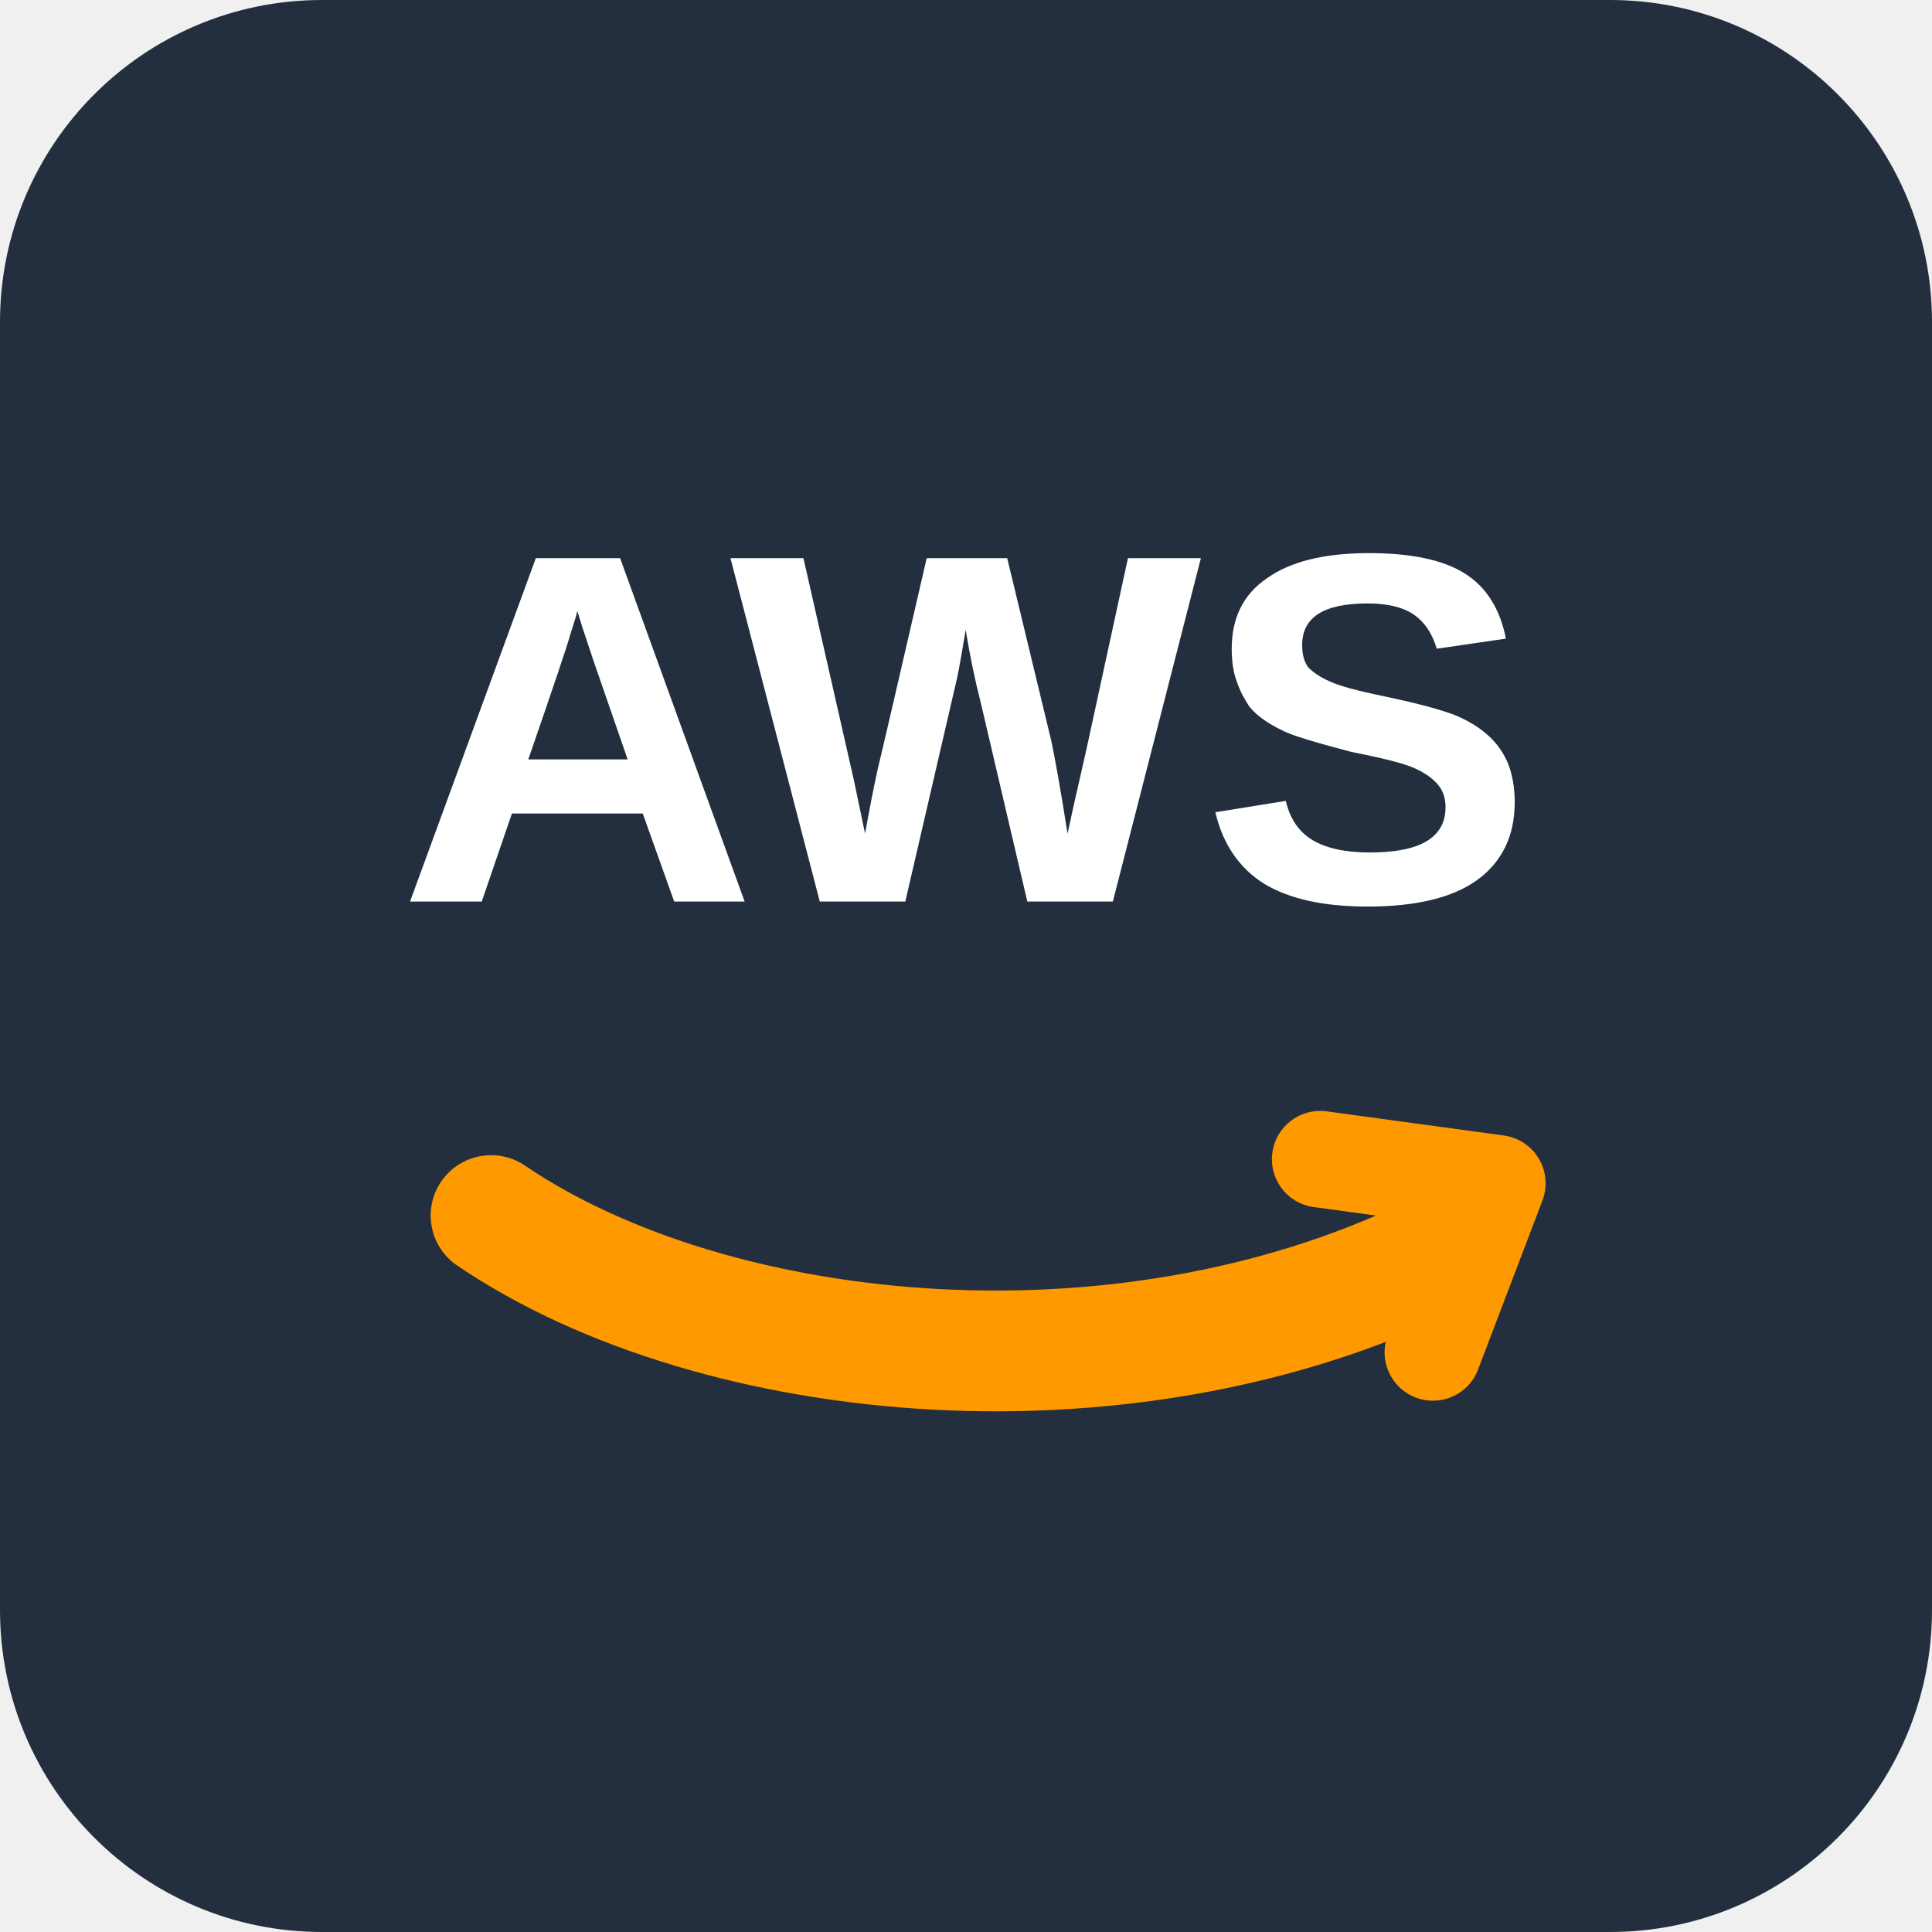
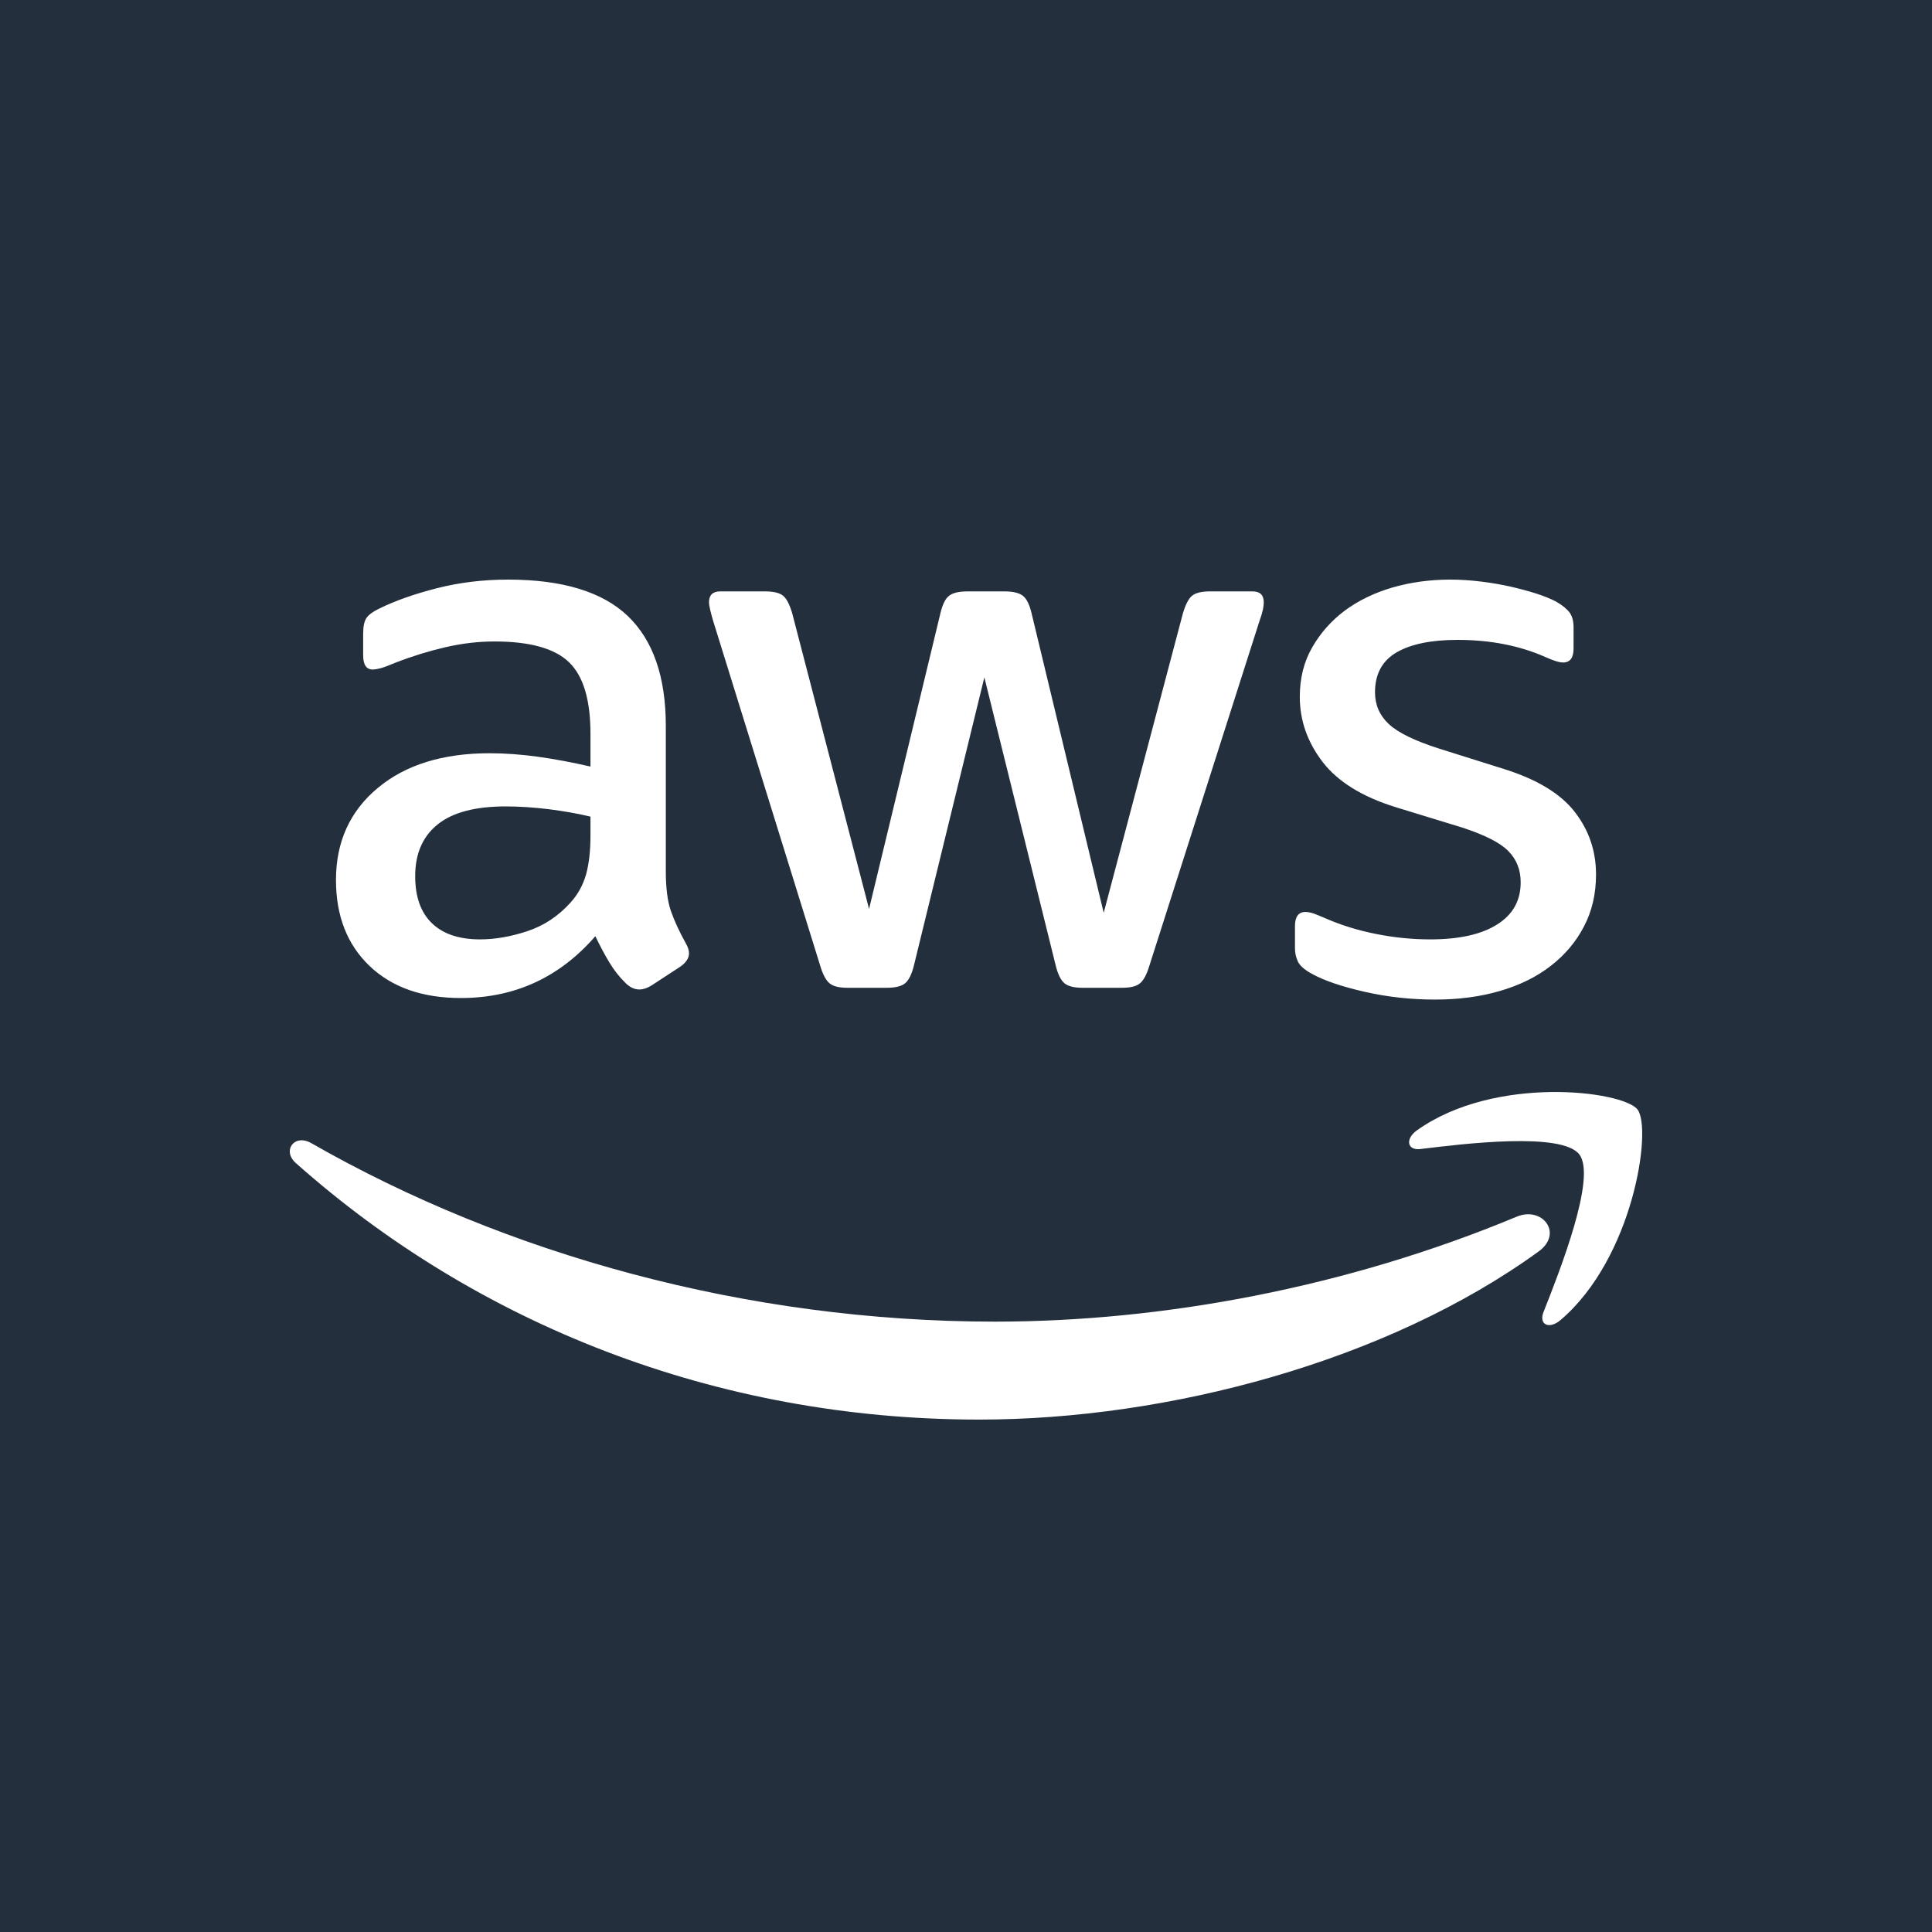
- <svg xmlns="http://www.w3.org/2000/svg" width="24" height="24" viewBox="0 0 24 24" fill="none">
-   <rect width="24" height="24" rx="4" fill="#232F3E" />
-   <text x="12" y="11.2" text-anchor="middle" font-family="Arial, Helvetica, sans-serif" font-size="6.2" font-weight="700" fill="#FFFFFF">AWS</text>
-   <path d="M6.1 15.1C8.9 17 14.1 17.5 18 15.5" stroke="#FF9900" stroke-width="1.5" stroke-linecap="round" />
-   <path d="M16.4 14.4L18.6 14.7L17.8 16.8" stroke="#FF9900" stroke-width="1.2" stroke-linecap="round" stroke-linejoin="round" />
+ <svg xmlns="http://www.w3.org/2000/svg" width="40px" height="40px" viewBox="0 0 40 40" version="1.1">
+   <g id="Icon-Architecture-Group/32/AWS-Cloud-logo_32" stroke="none" stroke-width="1" fill="none" fill-rule="evenodd">
+     <rect id="Rectangle" fill="#242F3E" x="0" y="0" width="40" height="40" />
+     <path d="M32.698,23.901 C33.059,24.37 32.298,26.3 31.957,27.164 C31.853,27.426 32.075,27.529 32.307,27.332 C33.82,26.048 34.212,23.357 33.901,22.969 C33.594,22.583 30.95,22.252 29.338,23.401 C29.089,23.578 29.132,23.822 29.407,23.79 C30.315,23.678 32.338,23.433 32.698,23.901 L32.698,23.901 Z M31.856,25.91 C32.374,25.532 31.93,24.969 31.402,25.19 C27.889,26.654 24.075,27.363 20.602,27.363 C15.459,27.363 10.475,25.974 6.446,23.668 C6.094,23.466 5.833,23.823 6.127,24.082 C9.86,27.398 14.796,29.391 20.274,29.391 C24.184,29.391 28.725,28.183 31.856,25.91 L31.856,25.91 Z M29.712,20.695 C29.214,20.695 28.727,20.642 28.253,20.534 C27.777,20.425 27.413,20.302 27.16,20.161 C27.005,20.077 26.908,19.989 26.869,19.903 C26.831,19.815 26.811,19.729 26.811,19.643 L26.811,19.174 C26.811,18.98 26.884,18.881 27.027,18.881 C27.082,18.881 27.14,18.894 27.2,18.914 C27.261,18.937 27.341,18.969 27.441,19.012 C27.761,19.153 28.108,19.26 28.485,19.336 C28.861,19.411 29.236,19.449 29.611,19.449 C30.208,19.449 30.669,19.347 30.995,19.141 C31.322,18.937 31.484,18.646 31.484,18.268 C31.484,18.008 31.399,17.793 31.227,17.619 C31.056,17.445 30.738,17.286 30.275,17.134 L28.9,16.713 C28.203,16.497 27.698,16.184 27.383,15.775 C27.068,15.363 26.911,14.916 26.911,14.428 C26.911,14.041 26.996,13.699 27.169,13.401 C27.339,13.104 27.564,12.851 27.845,12.64 C28.13,12.43 28.459,12.272 28.834,12.162 C29.208,12.055 29.606,12 30.026,12 C30.236,12 30.449,12.014 30.666,12.041 C30.881,12.067 31.085,12.103 31.278,12.146 C31.471,12.191 31.651,12.239 31.816,12.292 C31.982,12.347 32.114,12.401 32.215,12.454 C32.346,12.529 32.439,12.605 32.496,12.681 C32.551,12.756 32.579,12.858 32.579,12.989 L32.579,13.425 C32.579,13.62 32.507,13.716 32.362,13.716 C32.285,13.716 32.165,13.68 31.998,13.604 C31.458,13.365 30.848,13.248 30.177,13.248 C29.635,13.248 29.214,13.334 28.916,13.506 C28.617,13.68 28.468,13.955 28.468,14.333 C28.468,14.591 28.562,14.81 28.751,14.988 C28.939,15.166 29.286,15.336 29.795,15.499 L31.137,15.921 C31.822,16.135 32.311,16.433 32.603,16.809 C32.897,17.188 33.044,17.619 33.044,18.104 C33.044,18.505 32.961,18.864 32.794,19.182 C32.628,19.501 32.399,19.772 32.105,19.999 C31.813,20.226 31.463,20.398 31.054,20.517 C30.644,20.637 30.197,20.695 29.712,20.695 L29.712,20.695 Z M17.547,20.451 C17.381,20.451 17.26,20.424 17.182,20.364 C17.104,20.303 17.038,20.183 16.983,19.999 L14.761,12.842 C14.708,12.658 14.679,12.535 14.679,12.471 C14.679,12.32 14.757,12.244 14.912,12.244 L15.839,12.244 C16.016,12.244 16.14,12.274 16.213,12.334 C16.284,12.392 16.347,12.512 16.402,12.698 L17.993,18.818 L19.47,12.698 C19.514,12.512 19.574,12.392 19.651,12.334 C19.728,12.274 19.855,12.244 20.031,12.244 L20.796,12.244 C20.971,12.244 21.098,12.274 21.176,12.334 C21.253,12.392 21.314,12.512 21.358,12.698 L22.851,18.899 L24.491,12.698 C24.546,12.512 24.609,12.392 24.681,12.334 C24.754,12.274 24.877,12.244 25.054,12.244 L25.932,12.244 C26.088,12.244 26.165,12.32 26.165,12.471 C26.165,12.512 26.158,12.562 26.149,12.615 C26.136,12.671 26.116,12.746 26.081,12.842 L23.795,19.999 C23.74,20.183 23.673,20.303 23.595,20.364 C23.518,20.424 23.396,20.451 23.231,20.451 L22.418,20.451 C22.242,20.451 22.115,20.421 22.038,20.357 C21.961,20.292 21.9,20.166 21.856,19.984 L20.38,14.024 L18.923,19.984 C18.879,20.166 18.817,20.292 18.74,20.357 C18.662,20.421 18.536,20.451 18.359,20.451 L17.547,20.451 Z M9.939,19.449 C10.25,19.449 10.575,19.392 10.918,19.279 C11.26,19.165 11.558,18.969 11.812,18.687 C11.968,18.515 12.074,18.318 12.136,18.096 C12.196,17.876 12.225,17.609 12.225,17.295 L12.225,16.907 C11.951,16.842 11.661,16.791 11.356,16.753 C11.052,16.716 10.757,16.696 10.469,16.696 C9.84,16.696 9.369,16.82 9.061,17.069 C8.752,17.317 8.596,17.672 8.596,18.139 C8.596,18.57 8.713,18.895 8.945,19.117 C9.177,19.339 9.509,19.449 9.939,19.449 L9.939,19.449 Z M13.785,18.041 C13.785,18.386 13.82,18.66 13.892,18.866 C13.965,19.072 14.067,19.294 14.199,19.53 C14.243,19.606 14.265,19.676 14.265,19.739 C14.265,19.838 14.204,19.93 14.083,20.015 L13.486,20.405 C13.398,20.458 13.315,20.486 13.238,20.486 C13.137,20.486 13.044,20.443 12.956,20.357 C12.822,20.226 12.71,20.084 12.617,19.927 C12.521,19.771 12.425,19.588 12.326,19.383 C11.585,20.236 10.658,20.663 9.542,20.663 C8.746,20.663 8.116,20.443 7.651,19.999 C7.188,19.557 6.956,18.963 6.956,18.219 C6.956,17.432 7.243,16.796 7.819,16.316 C8.392,15.836 9.167,15.595 10.138,15.595 C10.459,15.595 10.793,15.62 11.141,15.668 C11.488,15.716 11.851,15.785 12.225,15.871 L12.225,15.192 C12.225,14.49 12.078,13.996 11.779,13.709 C11.481,13.423 10.968,13.281 10.239,13.281 C9.906,13.281 9.566,13.32 9.218,13.401 C8.871,13.482 8.53,13.587 8.199,13.716 C8.044,13.781 7.933,13.822 7.868,13.838 C7.802,13.854 7.752,13.862 7.719,13.862 C7.587,13.862 7.519,13.766 7.519,13.57 L7.519,13.118 C7.519,12.966 7.543,12.858 7.587,12.795 C7.631,12.729 7.719,12.664 7.852,12.6 C8.183,12.437 8.581,12.297 9.044,12.179 C9.509,12.06 10,12 10.52,12 C11.646,12 12.472,12.253 12.997,12.753 C13.521,13.255 13.785,14.013 13.785,15.028 L13.785,18.041 Z" id="Fill-1" fill="#FFFFFF" />
+   </g>
</svg>
